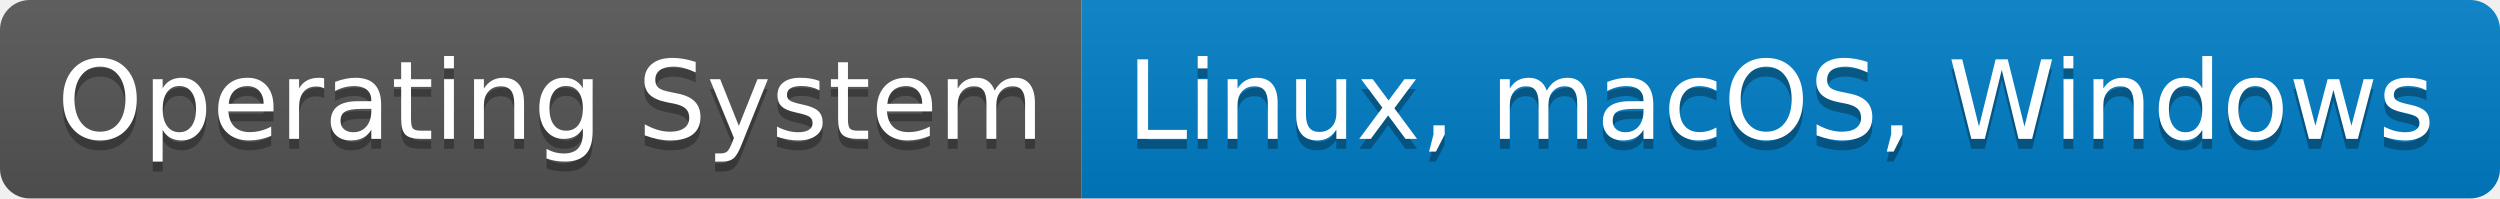
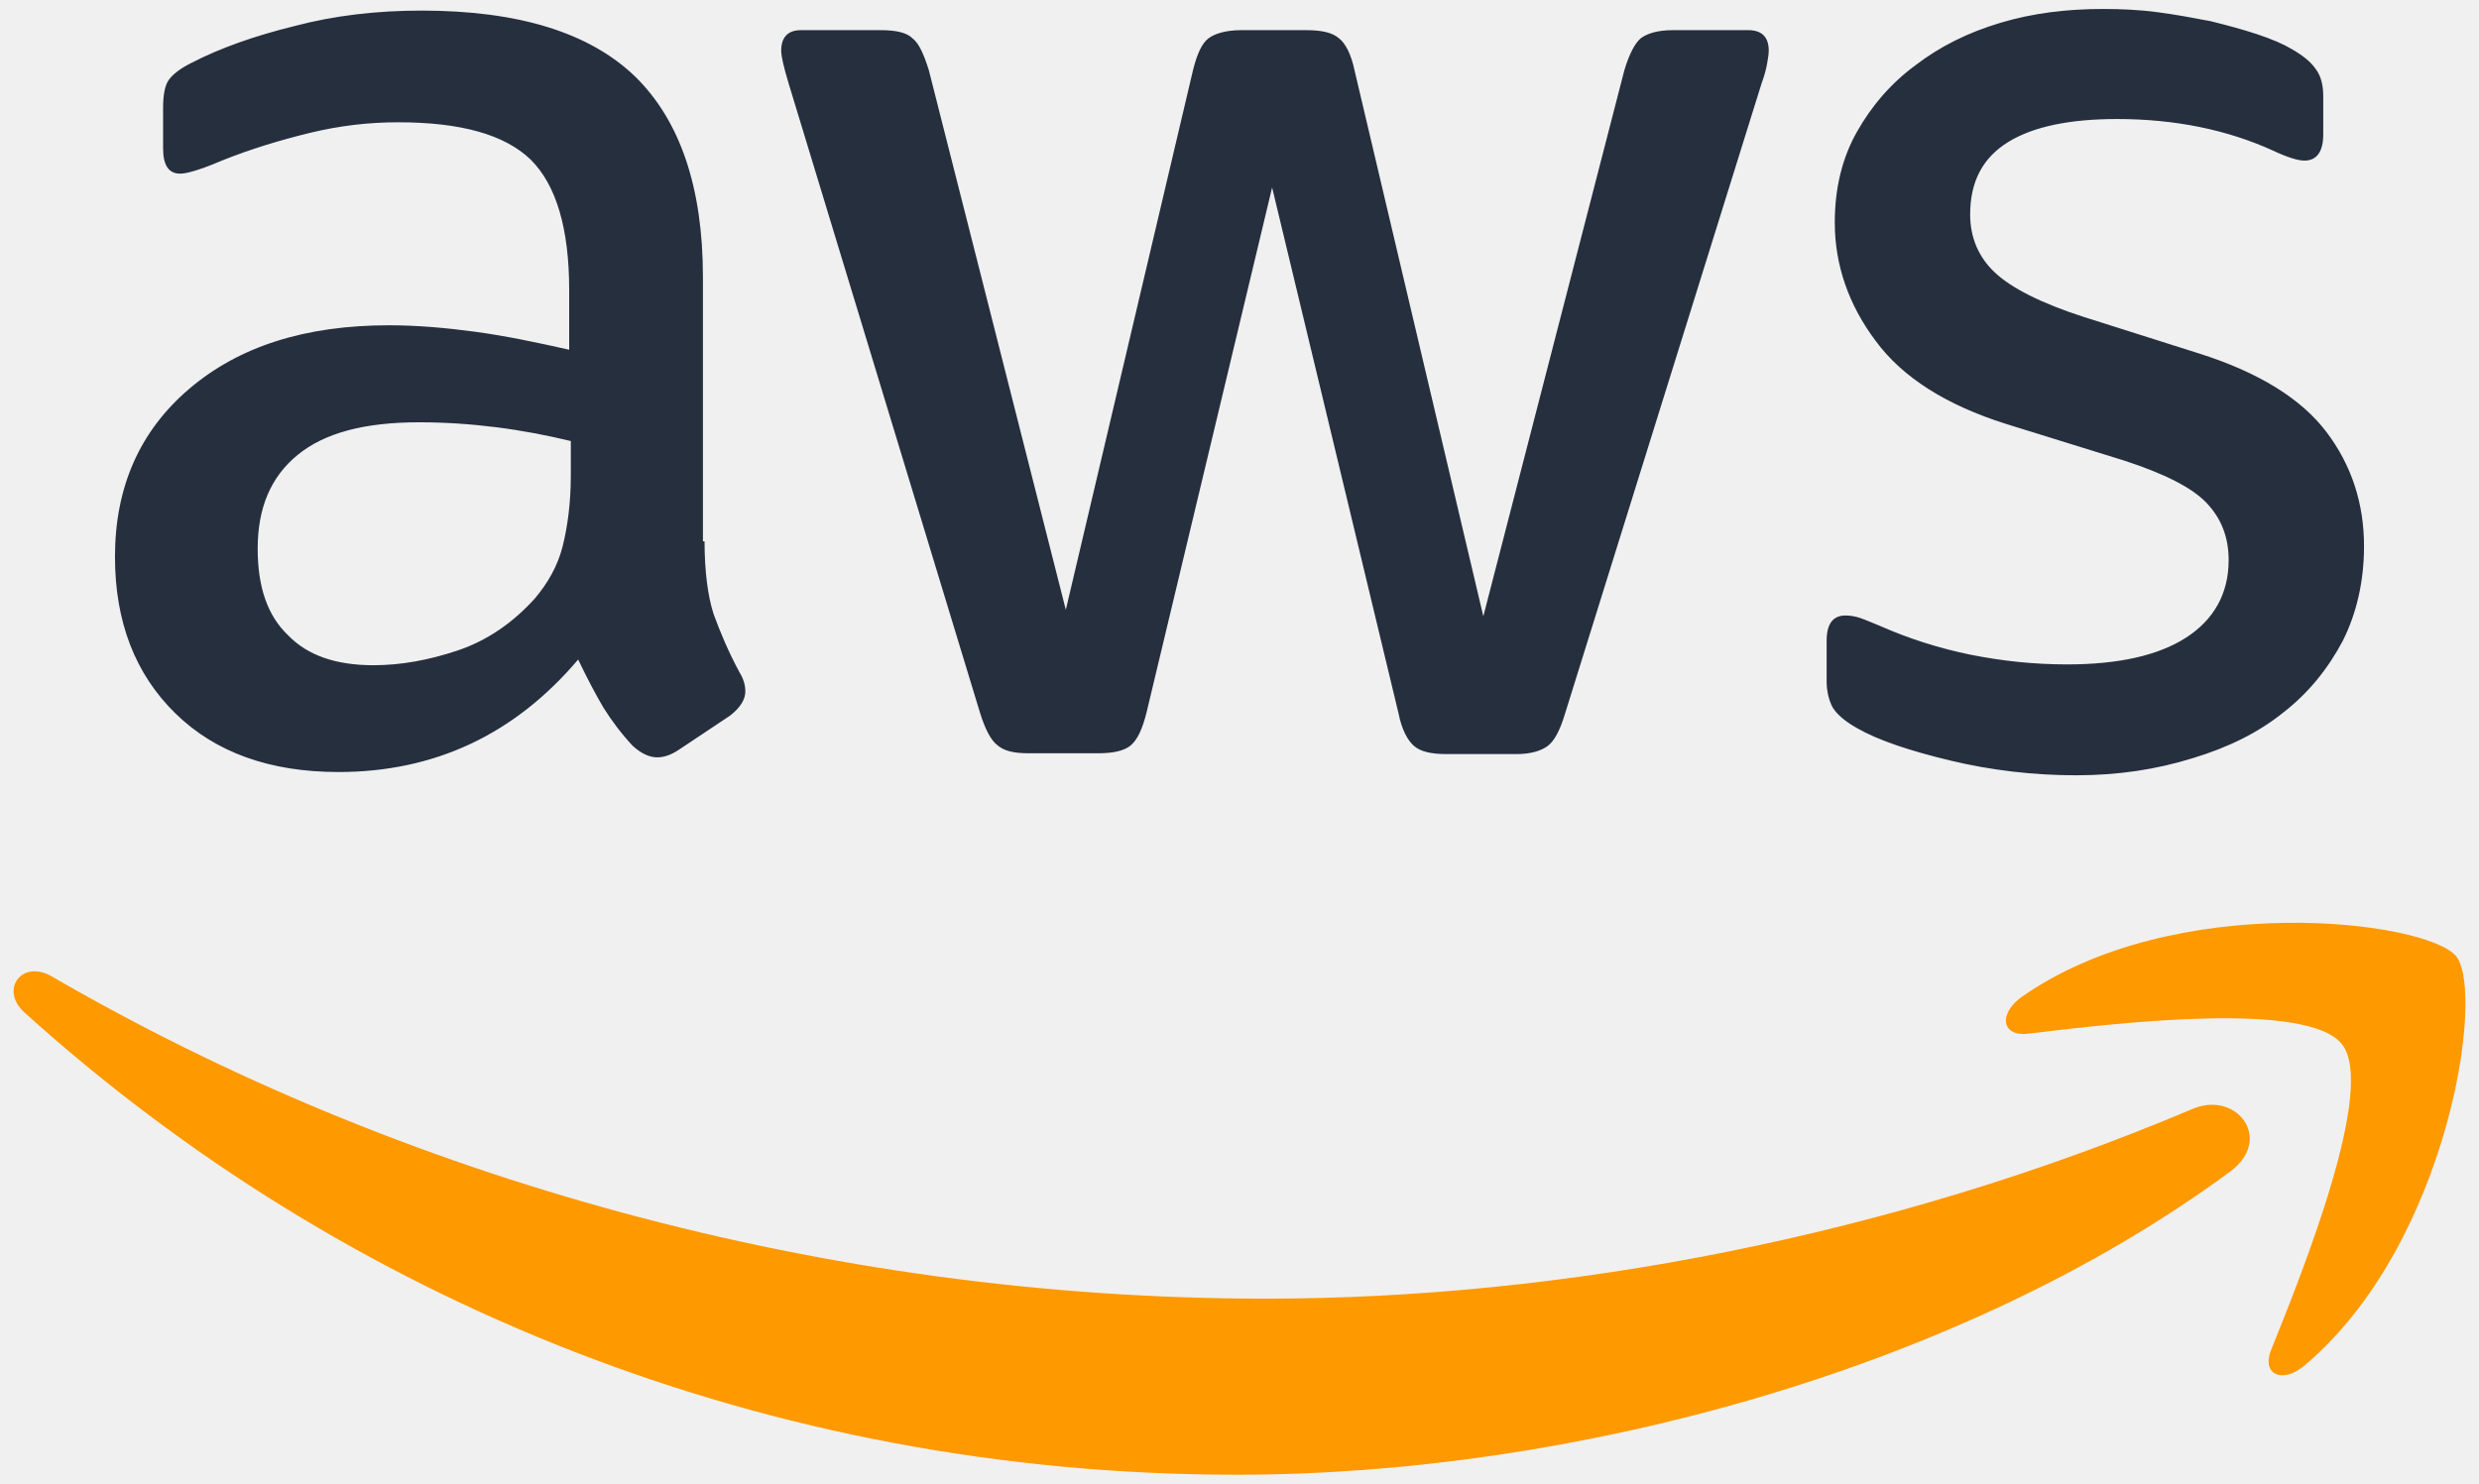
- <svg xmlns="http://www.w3.org/2000/svg" xmlns:xlink="http://www.w3.org/1999/xlink" width="252" height="20">
-   <linearGradient id="s" x2="0" y2="100%">
-     <stop offset="0" stop-color="#bbb" stop-opacity=".1" />
-     <stop offset="1" stop-opacity=".1" />
-   </linearGradient>
-   <clipPath id="r">
-     <rect width="252" height="20" rx="3" fill="#fff" />
-   </clipPath>
-   <g clip-path="url(#r)">
-     <rect width="109" height="20" fill="#555" />
-     <rect x="109" width="143" height="20" fill="#007ec6" />
-     <rect width="252" height="20" fill="url(#s)" />
-   </g>
-   <g fill="#fff" text-anchor="middle" font-family="Verdana,Geneva,DejaVu Sans,sans-serif" text-rendering="geometricPrecision" font-size="110">
-     <a target="_blank" xlink:href="https://aws.amazon.com/">
-       <rect width="109" x="0" height="20" fill="rgba(0,0,0,0)" />
-       <text aria-hidden="true" x="555" y="150" fill="#010101" fill-opacity=".3" transform="scale(.1)" textLength="990">Operating System</text>
-       <text x="555" y="140" transform="scale(.1)" fill="#fff" textLength="990">Operating System</text>
-     </a>
-     <a target="_blank" xlink:href="https://github.com/aws/">
-       <rect width="143" x="109" height="20" fill="rgba(0,0,0,0)" />
-       <text aria-hidden="true" x="1795" y="150" fill="#010101" fill-opacity=".3" transform="scale(.1)" textLength="1330">Linux, macOS, Windows</text>
-       <text x="1795" y="140" transform="scale(.1)" fill="#fff" textLength="1330">Linux, macOS, Windows</text>
-     </a>
+ <svg xmlns="http://www.w3.org/2000/svg" version="1.1" id="Layer_1" x="0px" y="0px" viewBox="0 0 304 182" style="enable-background:new 0 0 304 182;" xml:space="preserve">
+   <style type="text/css">
+ 	.st0{fill:#252F3E;}
+ 	.st1{fill-rule:evenodd;clip-rule:evenodd;fill:#FF9900;}
+ </style>
+   <g>
+     <path class="st0" d="M86.4,66.4c0,3.7,0.4,6.7,1.1,8.9c0.8,2.2,1.8,4.6,3.2,7.2c0.5,0.8,0.7,1.6,0.7,2.3c0,1-0.6,2-1.9,3l-6.3,4.2   c-0.9,0.6-1.8,0.9-2.6,0.9c-1,0-2-0.5-3-1.4C76.2,90,75,88.4,74,86.8c-1-1.7-2-3.6-3.1-5.9c-7.8,9.2-17.6,13.8-29.4,13.8   c-8.4,0-15.1-2.4-20-7.2c-4.9-4.8-7.4-11.2-7.4-19.2c0-8.5,3-15.4,9.1-20.6c6.1-5.2,14.2-7.8,24.5-7.8c3.4,0,6.9,0.3,10.6,0.8   c3.7,0.5,7.5,1.3,11.5,2.2v-7.3c0-7.6-1.6-12.9-4.7-16c-3.2-3.1-8.6-4.6-16.3-4.6c-3.5,0-7.1,0.4-10.8,1.3c-3.7,0.9-7.3,2-10.8,3.4   c-1.6,0.7-2.8,1.1-3.5,1.3c-0.7,0.2-1.2,0.3-1.6,0.3c-1.4,0-2.1-1-2.1-3.1v-4.9c0-1.6,0.2-2.8,0.7-3.5c0.5-0.7,1.4-1.4,2.8-2.1   c3.5-1.8,7.7-3.3,12.6-4.5c4.9-1.3,10.1-1.9,15.6-1.9c11.9,0,20.6,2.7,26.2,8.1c5.5,5.4,8.3,13.6,8.3,24.6V66.4z M45.8,81.6   c3.3,0,6.7-0.6,10.3-1.8c3.6-1.2,6.8-3.4,9.5-6.4c1.6-1.9,2.8-4,3.4-6.4c0.6-2.4,1-5.3,1-8.7v-4.2c-2.9-0.7-6-1.3-9.2-1.7   c-3.2-0.4-6.3-0.6-9.4-0.6c-6.7,0-11.6,1.3-14.9,4c-3.3,2.7-4.9,6.5-4.9,11.5c0,4.7,1.2,8.2,3.7,10.6   C37.7,80.4,41.2,81.6,45.8,81.6z M126.1,92.4c-1.8,0-3-0.3-3.8-1c-0.8-0.6-1.5-2-2.1-3.9L96.7,10.2c-0.6-2-0.9-3.3-0.9-4   c0-1.6,0.8-2.5,2.4-2.5h9.8c1.9,0,3.2,0.3,3.9,1c0.8,0.6,1.4,2,2,3.9l16.8,66.2l15.6-66.2c0.5-2,1.1-3.3,1.9-3.9c0.8-0.6,2.2-1,4-1   h8c1.9,0,3.2,0.3,4,1c0.8,0.6,1.5,2,1.9,3.9l15.8,67l17.3-67c0.6-2,1.3-3.3,2-3.9c0.8-0.6,2.1-1,3.9-1h9.3c1.6,0,2.5,0.8,2.5,2.5   c0,0.5-0.1,1-0.2,1.6c-0.1,0.6-0.3,1.4-0.7,2.5l-24.1,77.3c-0.6,2-1.3,3.3-2.1,3.9c-0.8,0.6-2.1,1-3.8,1h-8.6c-1.9,0-3.2-0.3-4-1   c-0.8-0.7-1.5-2-1.9-4L156,23l-15.4,64.4c-0.5,2-1.1,3.3-1.9,4c-0.8,0.7-2.2,1-4,1H126.1z M254.6,95.1c-5.2,0-10.4-0.6-15.4-1.8   c-5-1.2-8.9-2.5-11.5-4c-1.6-0.9-2.7-1.9-3.1-2.8c-0.4-0.9-0.6-1.9-0.6-2.8v-5.1c0-2.1,0.8-3.1,2.3-3.1c0.6,0,1.2,0.1,1.8,0.3   c0.6,0.2,1.5,0.6,2.5,1c3.4,1.5,7.1,2.7,11,3.5c4,0.8,7.9,1.2,11.9,1.2c6.3,0,11.2-1.1,14.6-3.3c3.4-2.2,5.2-5.4,5.2-9.5   c0-2.8-0.9-5.1-2.7-7c-1.8-1.9-5.2-3.6-10.1-5.2L246,52c-7.3-2.3-12.7-5.7-16-10.2c-3.3-4.4-5-9.3-5-14.5c0-4.2,0.9-7.9,2.7-11.1   c1.8-3.2,4.2-6,7.2-8.2c3-2.3,6.4-4,10.4-5.2c4-1.2,8.2-1.7,12.6-1.7c2.2,0,4.5,0.1,6.7,0.4c2.3,0.3,4.4,0.7,6.5,1.1   c2,0.5,3.9,1,5.7,1.6c1.8,0.6,3.2,1.2,4.2,1.8c1.4,0.8,2.4,1.6,3,2.5c0.6,0.8,0.9,1.9,0.9,3.3v4.7c0,2.1-0.8,3.2-2.3,3.2   c-0.8,0-2.1-0.4-3.8-1.2c-5.7-2.6-12.1-3.9-19.2-3.9c-5.7,0-10.2,0.9-13.3,2.8c-3.1,1.9-4.7,4.8-4.7,8.9c0,2.8,1,5.2,3,7.1   c2,1.9,5.7,3.8,11,5.5l14.2,4.5c7.2,2.3,12.4,5.5,15.5,9.6c3.1,4.1,4.6,8.8,4.6,14c0,4.3-0.9,8.2-2.6,11.6   c-1.8,3.4-4.2,6.4-7.3,8.8c-3.1,2.5-6.8,4.3-11.1,5.6C264.4,94.4,259.7,95.1,254.6,95.1z" />
+     <g>
+       <path class="st1" d="M273.5,143.7c-32.9,24.3-80.7,37.2-121.8,37.2c-57.6,0-109.5-21.3-148.7-56.7c-3.1-2.8-0.3-6.6,3.4-4.4    c42.4,24.6,94.7,39.5,148.8,39.5c36.5,0,76.6-7.6,113.5-23.2C274.2,133.6,278.9,139.7,273.5,143.7z" />
+       <path class="st1" d="M287.2,128.1c-4.2-5.4-27.8-2.6-38.5-1.3c-3.2,0.4-3.7-2.4-0.8-4.5c18.8-13.2,49.7-9.4,53.3-5    c3.6,4.5-1,35.4-18.6,50.2c-2.7,2.3-5.3,1.1-4.1-1.9C282.5,155.7,291.4,133.4,287.2,128.1z" />
+     </g>
  </g>
</svg>
